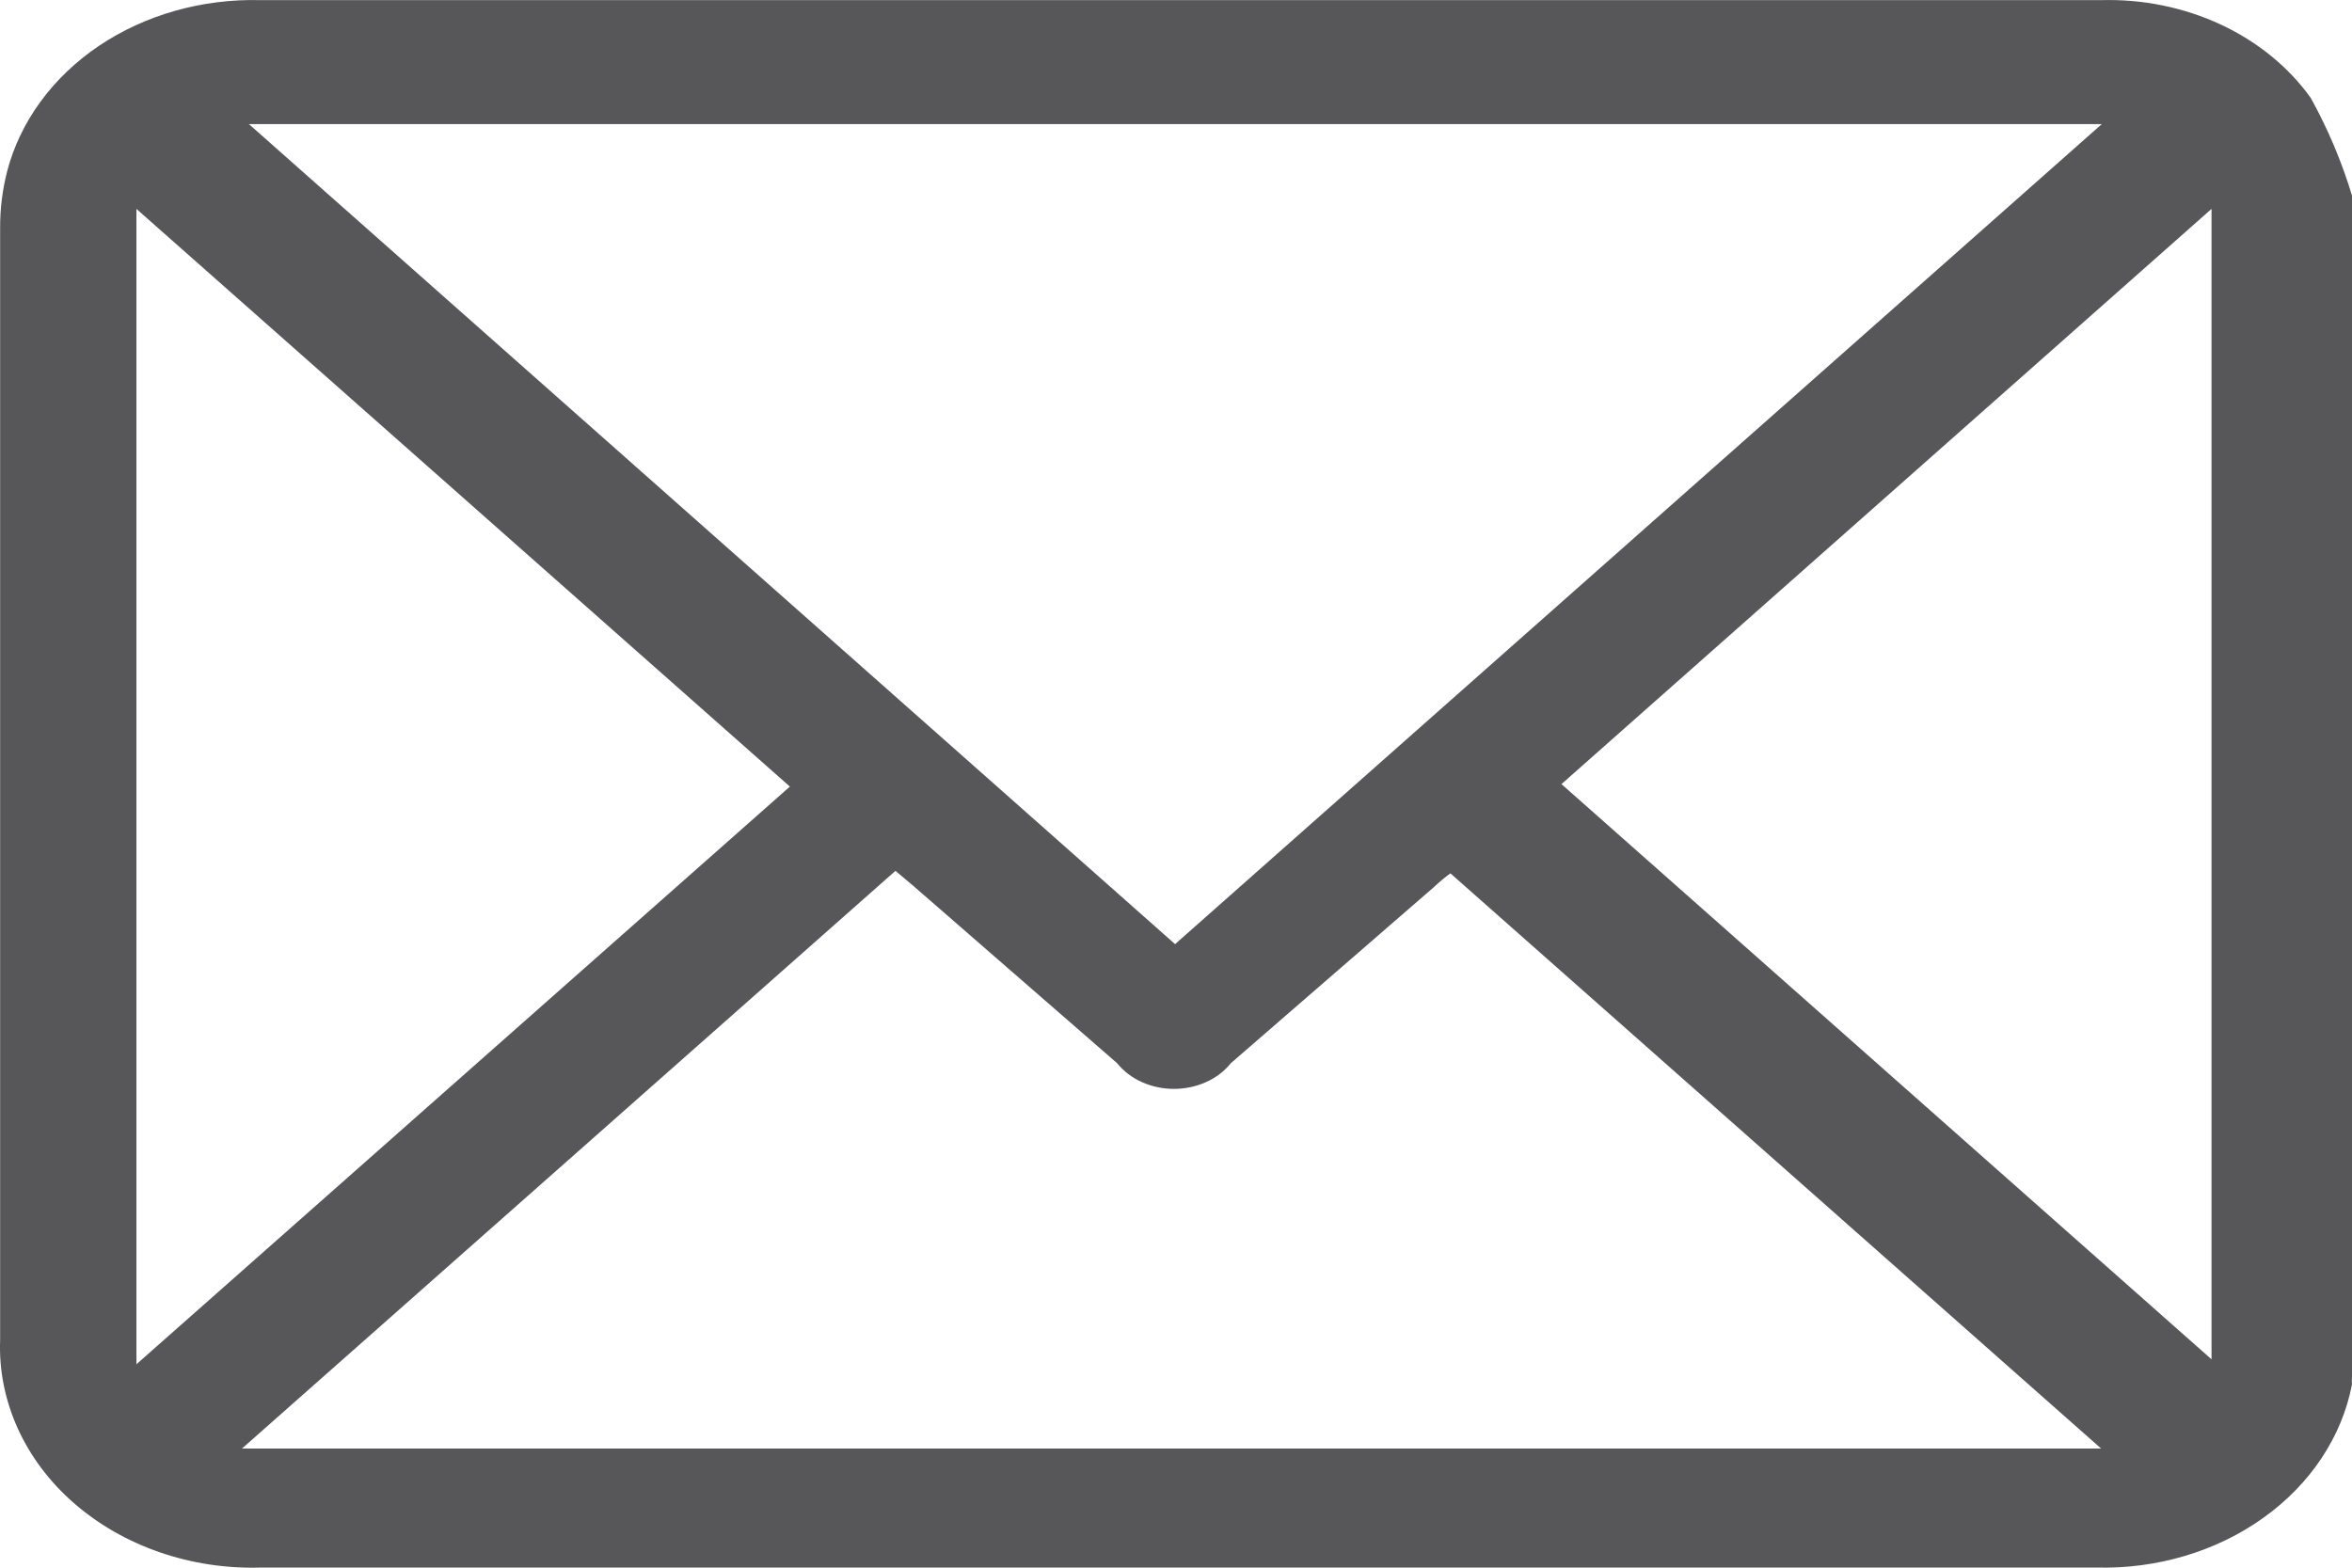
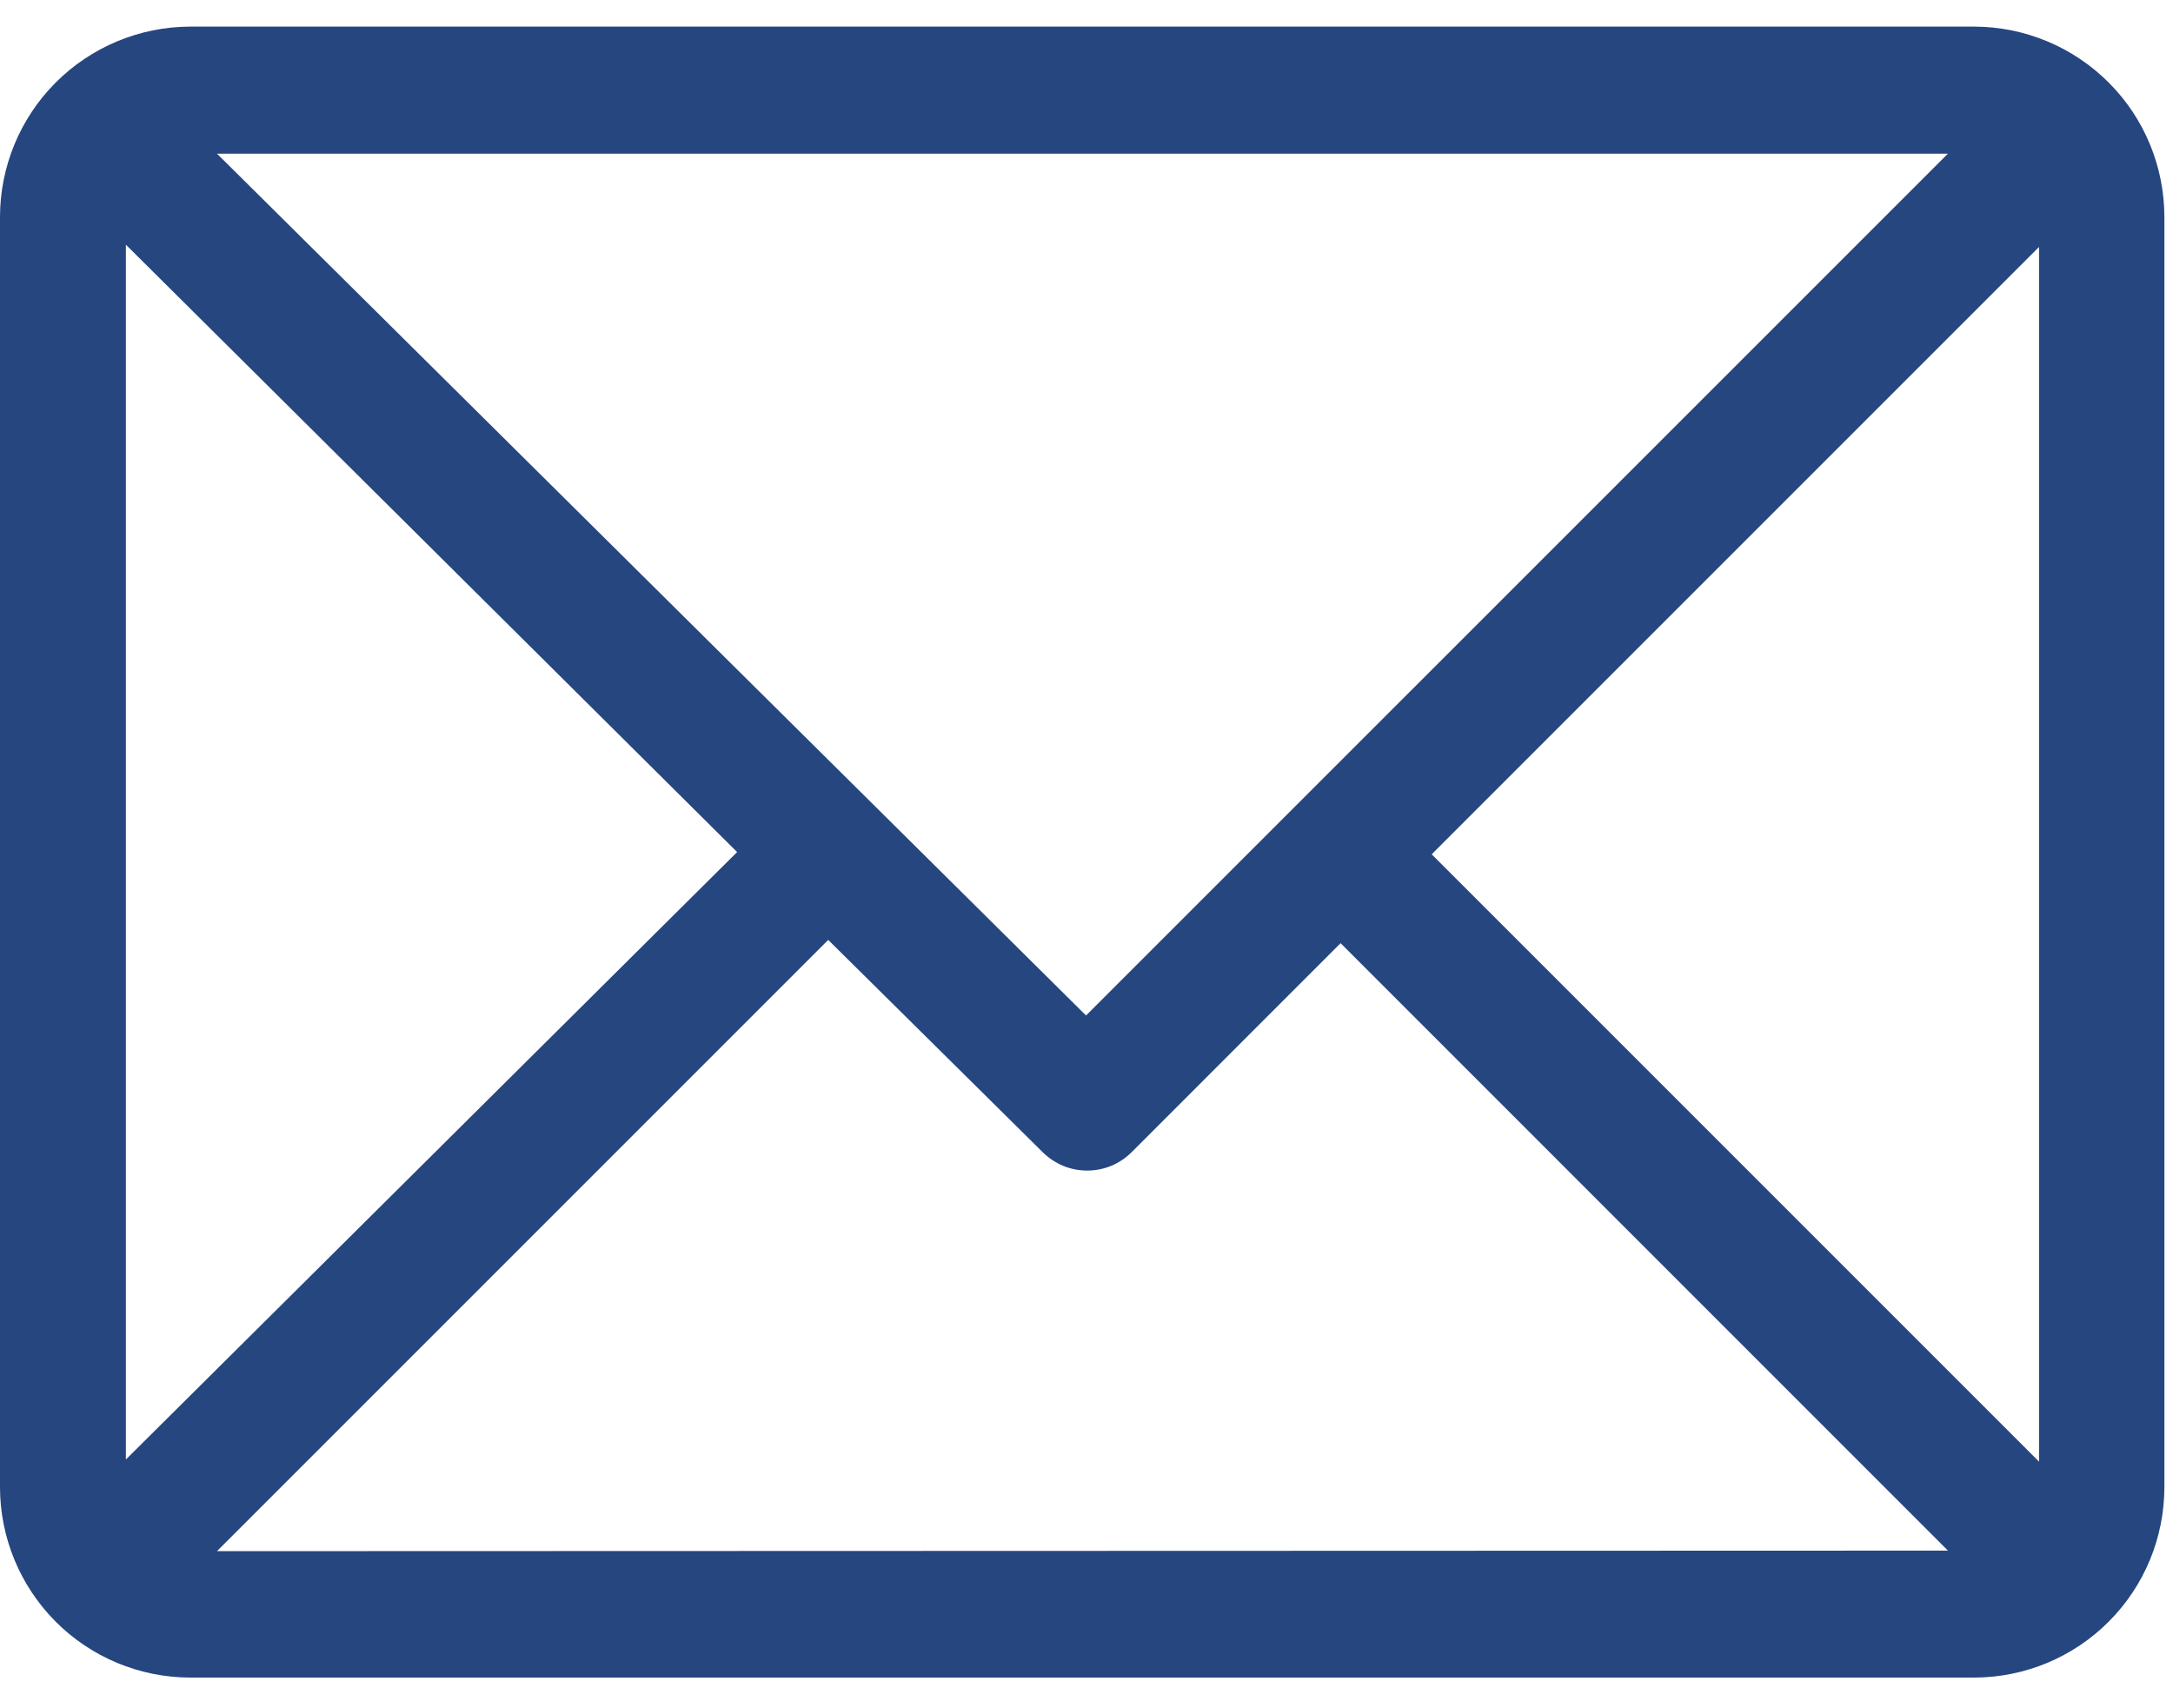
- <svg xmlns="http://www.w3.org/2000/svg" width="18" height="12" viewBox="0 0 18 12" fill="none">
-   <path d="M18 1.497V10.541C17.998 10.559 17.998 10.578 18 10.597C17.923 10.998 17.682 11.361 17.322 11.618C16.962 11.876 16.508 12.011 16.042 11.999H1.996C1.732 12.007 1.468 11.967 1.222 11.882C0.976 11.797 0.753 11.669 0.566 11.506C0.378 11.342 0.232 11.147 0.135 10.932C0.038 10.717 -0.008 10.487 0.001 10.256C0.001 7.42 0.001 4.584 0.001 1.749C-0 1.601 0.018 1.454 0.055 1.31C0.155 0.929 0.403 0.59 0.757 0.351C1.111 0.113 1.549 -0.011 1.996 0.001H13.084C14.085 0.001 15.079 0.001 16.08 0.001C16.399 -0.008 16.715 0.057 16.996 0.188C17.277 0.319 17.515 0.513 17.684 0.749C17.817 0.989 17.922 1.239 18 1.497ZM1.905 0.95L8.993 7.227L16.085 0.95H1.905ZM1.852 11.088H16.08L11.1 6.685C11.055 6.718 11.012 6.754 10.972 6.792L9.42 8.138C9.371 8.199 9.306 8.249 9.23 8.283C9.154 8.317 9.07 8.335 8.984 8.335C8.899 8.335 8.815 8.317 8.739 8.283C8.663 8.249 8.598 8.199 8.549 8.138L6.992 6.783L6.853 6.666L1.852 11.088ZM1.044 1.599V10.443L6.045 6.021L1.044 1.599ZM11.95 6.002L16.925 10.405V1.599L11.95 6.002Z" fill="#575759" />
+ <svg xmlns="http://www.w3.org/2000/svg" width="28" height="22" viewBox="0 0 28 22" fill="none">
+   <path d="M25.442 0.343H2.447C1.798 0.345 1.175 0.605 0.716 1.065C0.258 1.525 -2.72946e-06 2.148 0 2.798V19.161C-2.72946e-06 19.811 0.258 20.434 0.716 20.894C1.175 21.355 1.798 21.614 2.447 21.616H25.442C26.091 21.614 26.714 21.355 27.173 20.894C27.632 20.434 27.889 19.811 27.889 19.161V2.798C27.889 2.148 27.632 1.525 27.173 1.065C26.714 0.605 26.091 0.345 25.442 0.343ZM25.1 1.98L13.994 13.085L2.796 1.98H25.1ZM1.622 18.806V3.153L9.498 10.979L1.622 18.806ZM2.796 19.987L10.672 12.111L13.432 14.843C13.508 14.919 13.598 14.979 13.696 15.021C13.795 15.062 13.902 15.083 14.009 15.083C14.116 15.083 14.222 15.062 14.321 15.021C14.42 14.979 14.509 14.919 14.585 14.843L17.274 12.153L25.1 19.98L2.796 19.987ZM26.274 18.834L18.448 11.008L26.274 3.182V18.834Z" fill="#264680" />
</svg>
